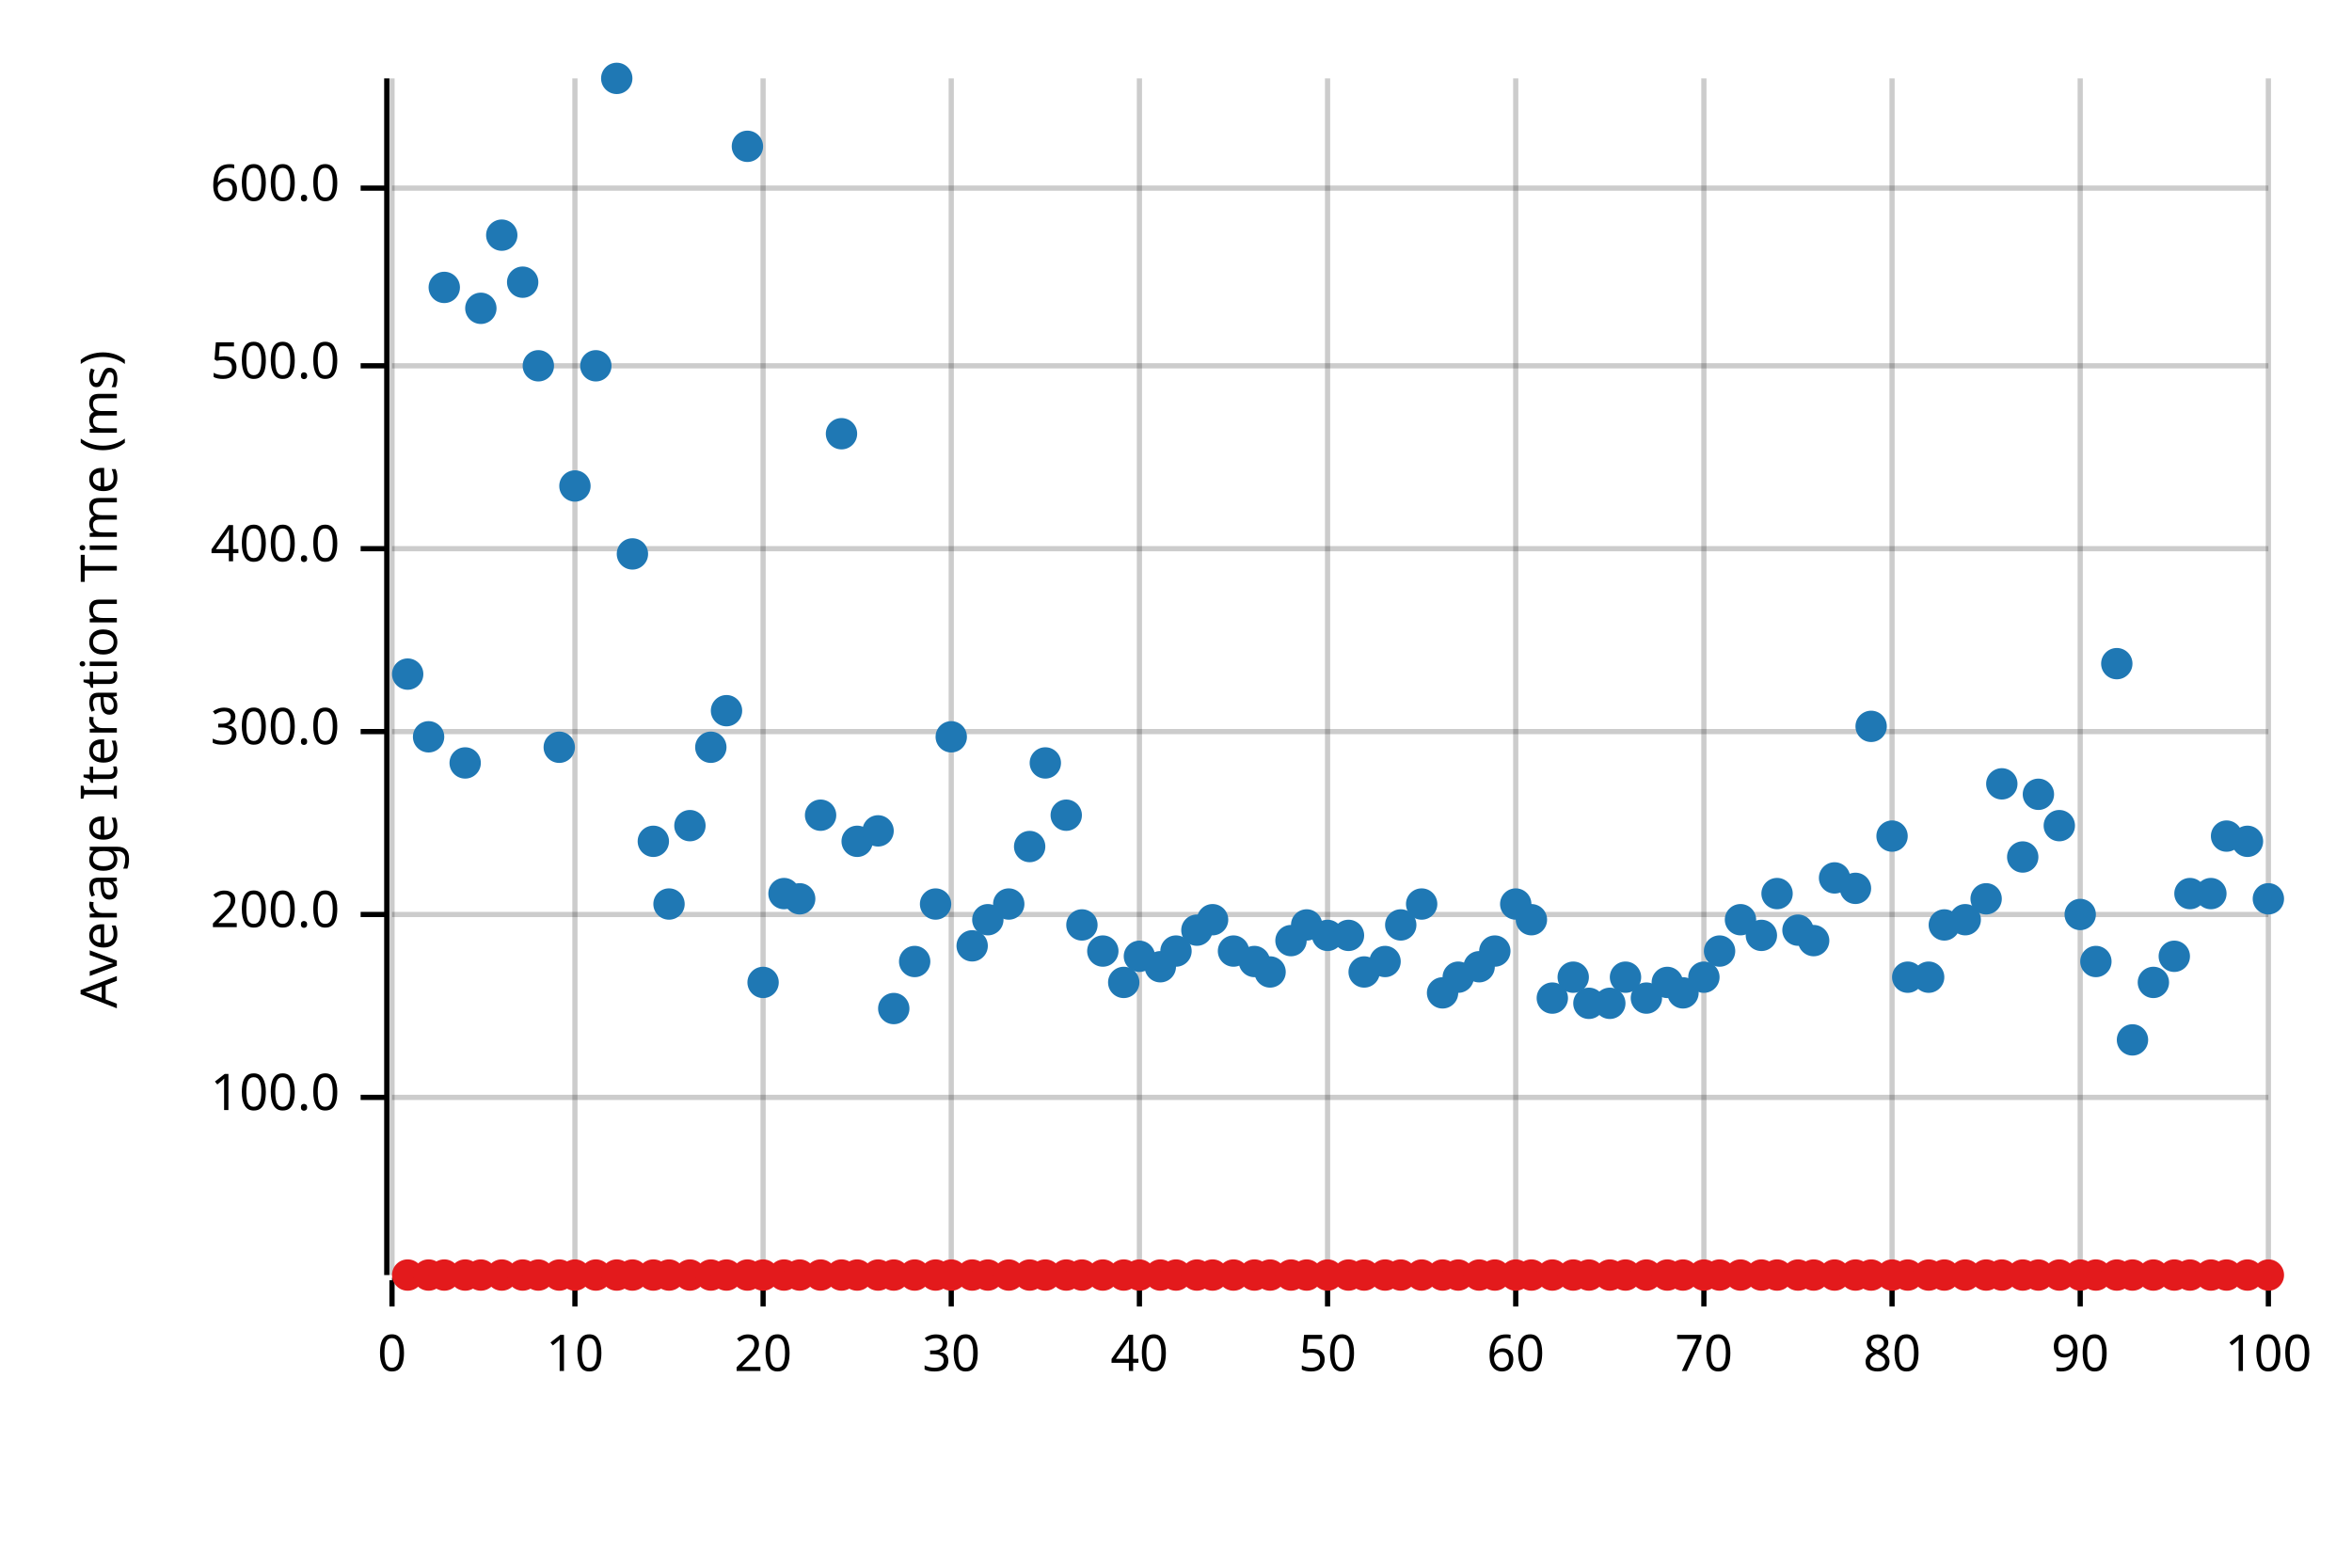
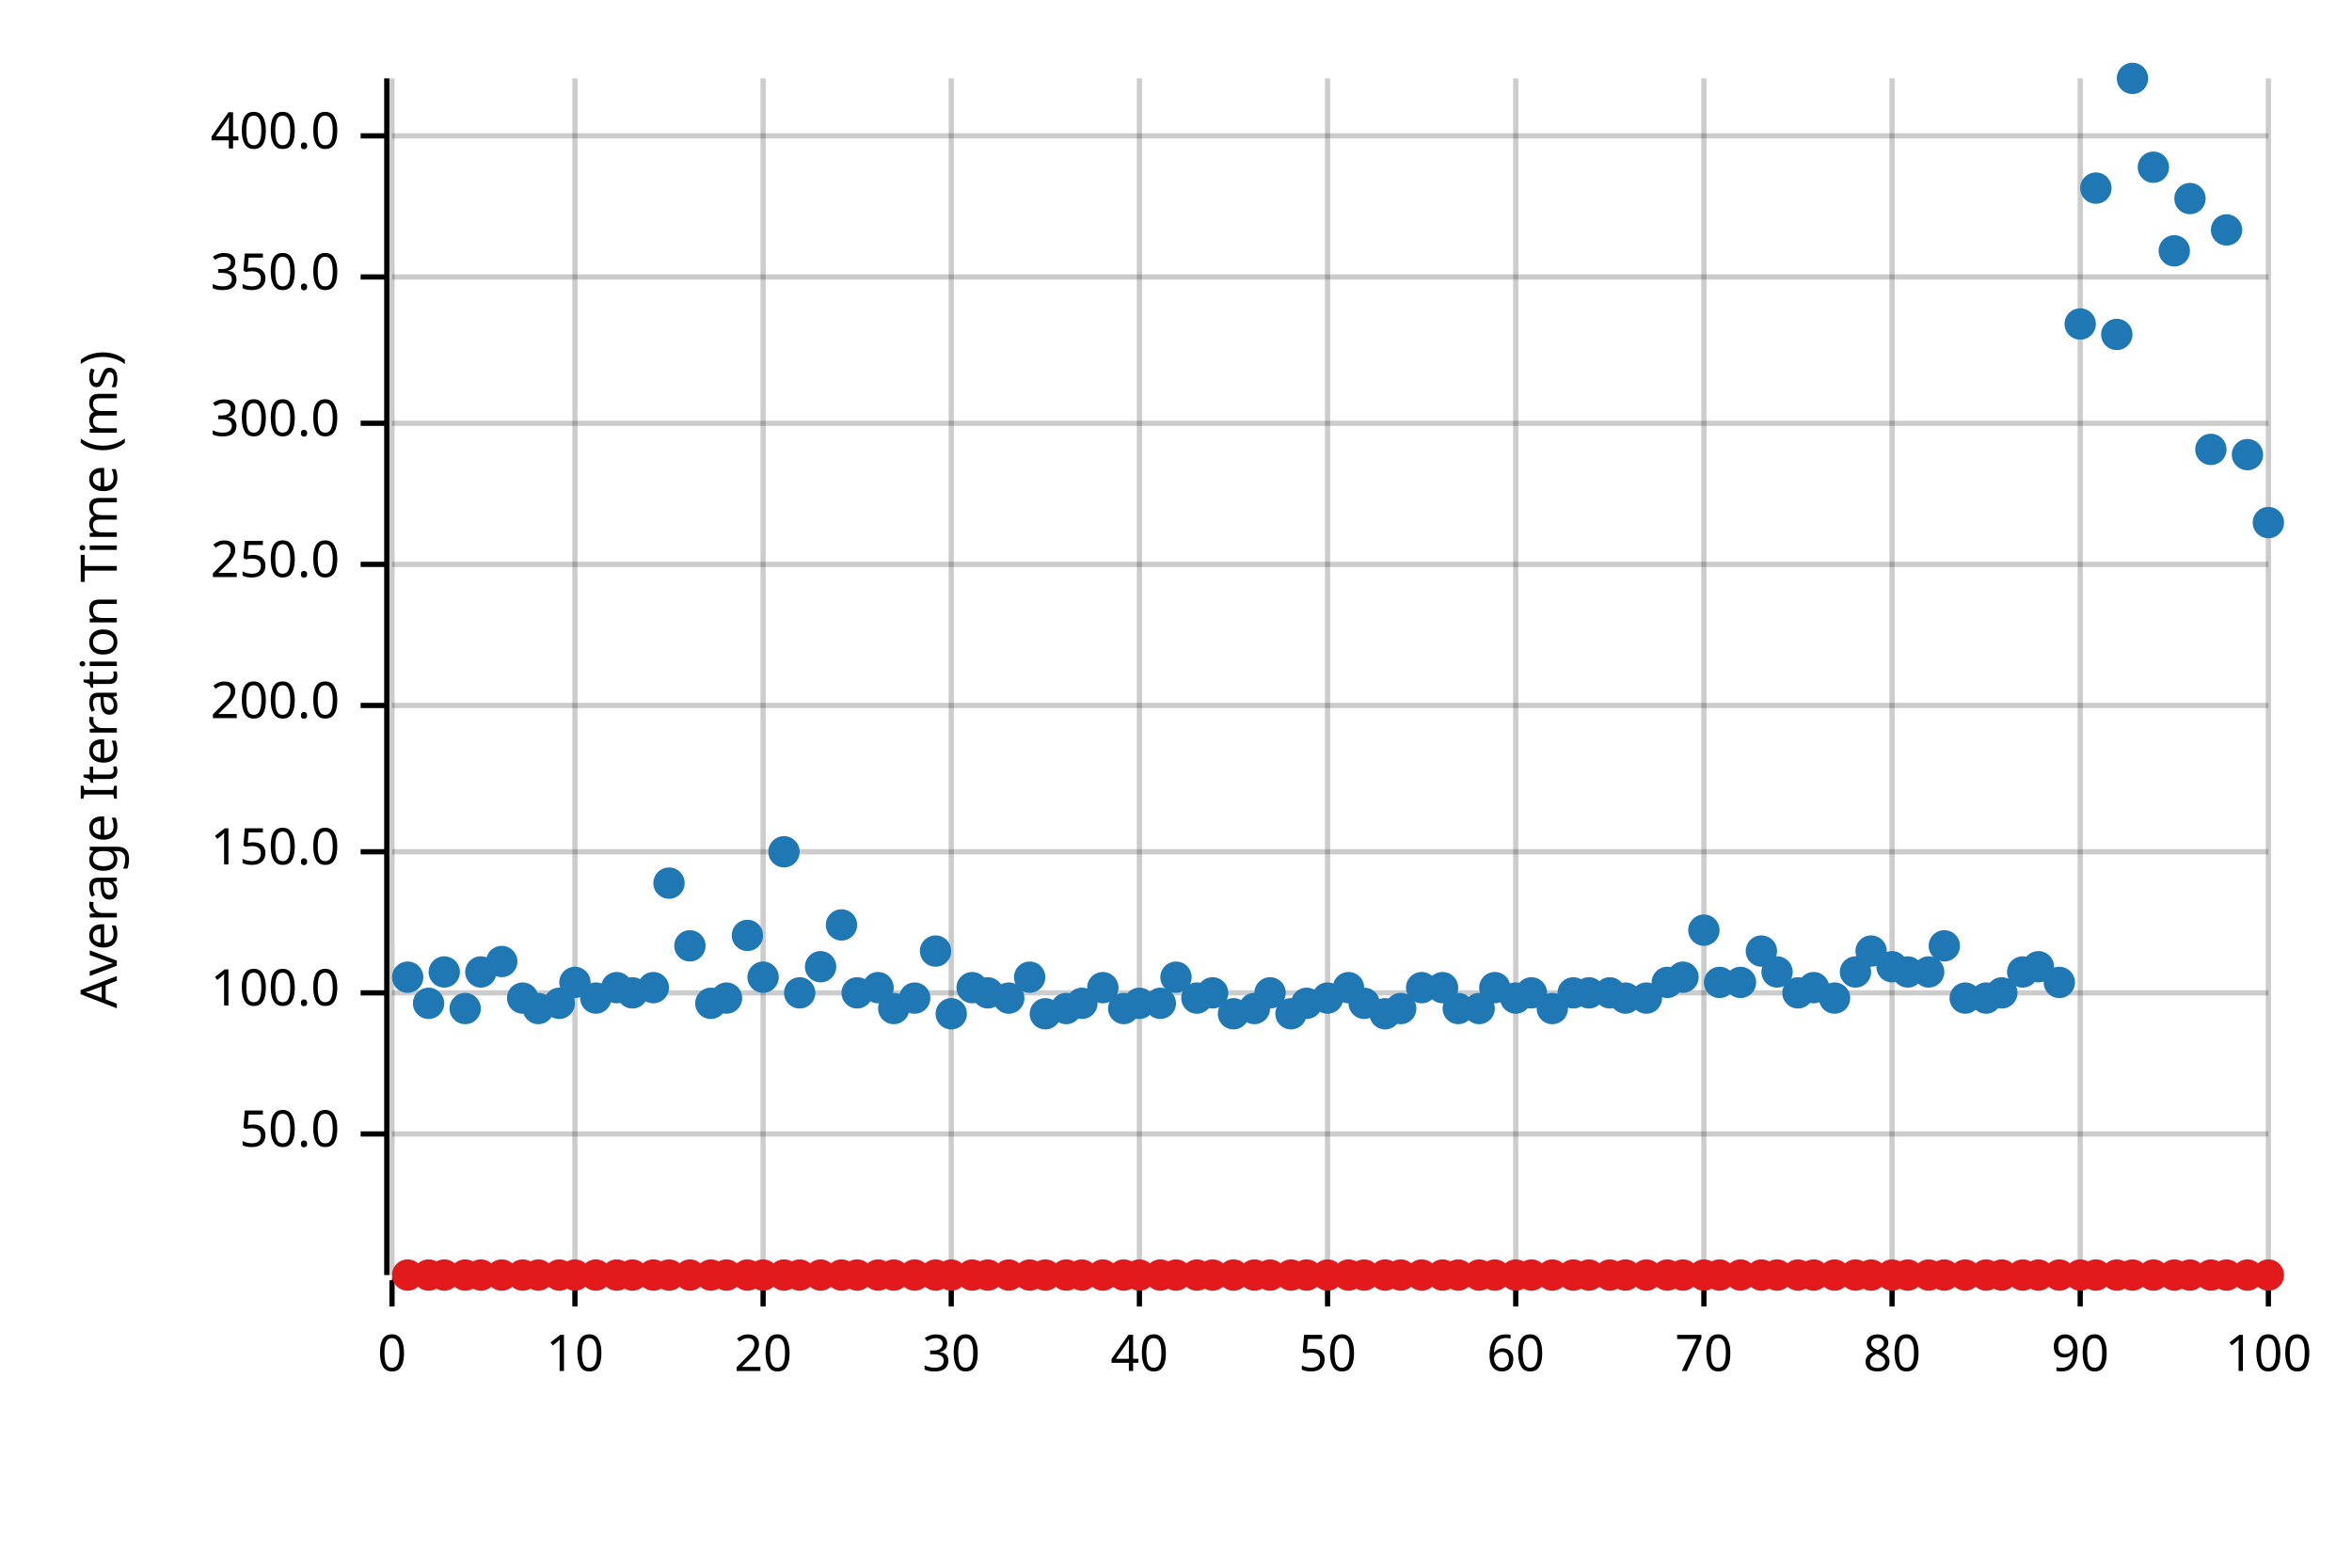
<svg xmlns="http://www.w3.org/2000/svg" width="450" height="300" viewBox="0 0 450 300">
  <text x="15" y="130" dy="0.76em" text-anchor="middle" font-family="sans-serif" font-size="9.677" opacity="1" fill="#000000" transform="rotate(270, 15, 130)">
Average Iteration Time (ms)
</text>
  <line opacity="0.2" stroke="#000000" stroke-width="1" x1="75" y1="244" x2="75" y2="15" />
  <line opacity="0.2" stroke="#000000" stroke-width="1" x1="110" y1="244" x2="110" y2="15" />
  <line opacity="0.2" stroke="#000000" stroke-width="1" x1="146" y1="244" x2="146" y2="15" />
  <line opacity="0.2" stroke="#000000" stroke-width="1" x1="182" y1="244" x2="182" y2="15" />
  <line opacity="0.2" stroke="#000000" stroke-width="1" x1="218" y1="244" x2="218" y2="15" />
  <line opacity="0.2" stroke="#000000" stroke-width="1" x1="254" y1="244" x2="254" y2="15" />
  <line opacity="0.2" stroke="#000000" stroke-width="1" x1="290" y1="244" x2="290" y2="15" />
  <line opacity="0.2" stroke="#000000" stroke-width="1" x1="326" y1="244" x2="326" y2="15" />
  <line opacity="0.2" stroke="#000000" stroke-width="1" x1="362" y1="244" x2="362" y2="15" />
  <line opacity="0.2" stroke="#000000" stroke-width="1" x1="398" y1="244" x2="398" y2="15" />
  <line opacity="0.2" stroke="#000000" stroke-width="1" x1="434" y1="244" x2="434" y2="15" />
-   <line opacity="0.2" stroke="#000000" stroke-width="1" x1="75" y1="210" x2="434" y2="210" />
-   <line opacity="0.2" stroke="#000000" stroke-width="1" x1="75" y1="175" x2="434" y2="175" />
-   <line opacity="0.2" stroke="#000000" stroke-width="1" x1="75" y1="140" x2="434" y2="140" />
-   <line opacity="0.2" stroke="#000000" stroke-width="1" x1="75" y1="105" x2="434" y2="105" />
-   <line opacity="0.2" stroke="#000000" stroke-width="1" x1="75" y1="70" x2="434" y2="70" />
-   <line opacity="0.2" stroke="#000000" stroke-width="1" x1="75" y1="36" x2="434" y2="36" />
+   <line opacity="0.2" stroke="#000000" stroke-width="1" x1="75" y1="217" x2="434" y2="217" />
+   <line opacity="0.2" stroke="#000000" stroke-width="1" x1="75" y1="190" x2="434" y2="190" />
+   <line opacity="0.2" stroke="#000000" stroke-width="1" x1="75" y1="163" x2="434" y2="163" />
+   <line opacity="0.2" stroke="#000000" stroke-width="1" x1="75" y1="135" x2="434" y2="135" />
+   <line opacity="0.2" stroke="#000000" stroke-width="1" x1="75" y1="108" x2="434" y2="108" />
+   <line opacity="0.2" stroke="#000000" stroke-width="1" x1="75" y1="81" x2="434" y2="81" />
+   <line opacity="0.2" stroke="#000000" stroke-width="1" x1="75" y1="53" x2="434" y2="53" />
+   <line opacity="0.2" stroke="#000000" stroke-width="1" x1="75" y1="26" x2="434" y2="26" />
  <polyline fill="none" opacity="1" stroke="#000000" stroke-width="1" points="74,15 74,244 " />
-   <text x="65" y="210" dy="0.5ex" text-anchor="end" font-family="sans-serif" font-size="9.677" opacity="1" fill="#000000">
+   <text x="65" y="217" dy="0.5ex" text-anchor="end" font-family="sans-serif" font-size="9.677" opacity="1" fill="#000000">
+ 50.0
+ </text>
+   <polyline fill="none" opacity="1" stroke="#000000" stroke-width="1" points="69,217 74,217 " />
+   <text x="65" y="190" dy="0.5ex" text-anchor="end" font-family="sans-serif" font-size="9.677" opacity="1" fill="#000000">
100.0
</text>
-   <polyline fill="none" opacity="1" stroke="#000000" stroke-width="1" points="69,210 74,210 " />
-   <text x="65" y="175" dy="0.5ex" text-anchor="end" font-family="sans-serif" font-size="9.677" opacity="1" fill="#000000">
+   <polyline fill="none" opacity="1" stroke="#000000" stroke-width="1" points="69,190 74,190 " />
+   <text x="65" y="163" dy="0.5ex" text-anchor="end" font-family="sans-serif" font-size="9.677" opacity="1" fill="#000000">
+ 150.0
+ </text>
+   <polyline fill="none" opacity="1" stroke="#000000" stroke-width="1" points="69,163 74,163 " />
+   <text x="65" y="135" dy="0.5ex" text-anchor="end" font-family="sans-serif" font-size="9.677" opacity="1" fill="#000000">
200.0
</text>
-   <polyline fill="none" opacity="1" stroke="#000000" stroke-width="1" points="69,175 74,175 " />
-   <text x="65" y="140" dy="0.5ex" text-anchor="end" font-family="sans-serif" font-size="9.677" opacity="1" fill="#000000">
+   <polyline fill="none" opacity="1" stroke="#000000" stroke-width="1" points="69,135 74,135 " />
+   <text x="65" y="108" dy="0.5ex" text-anchor="end" font-family="sans-serif" font-size="9.677" opacity="1" fill="#000000">
+ 250.0
+ </text>
+   <polyline fill="none" opacity="1" stroke="#000000" stroke-width="1" points="69,108 74,108 " />
+   <text x="65" y="81" dy="0.5ex" text-anchor="end" font-family="sans-serif" font-size="9.677" opacity="1" fill="#000000">
300.0
</text>
-   <polyline fill="none" opacity="1" stroke="#000000" stroke-width="1" points="69,140 74,140 " />
-   <text x="65" y="105" dy="0.5ex" text-anchor="end" font-family="sans-serif" font-size="9.677" opacity="1" fill="#000000">
+   <polyline fill="none" opacity="1" stroke="#000000" stroke-width="1" points="69,81 74,81 " />
+   <text x="65" y="53" dy="0.5ex" text-anchor="end" font-family="sans-serif" font-size="9.677" opacity="1" fill="#000000">
+ 350.0
+ </text>
+   <polyline fill="none" opacity="1" stroke="#000000" stroke-width="1" points="69,53 74,53 " />
+   <text x="65" y="26" dy="0.5ex" text-anchor="end" font-family="sans-serif" font-size="9.677" opacity="1" fill="#000000">
400.0
</text>
-   <polyline fill="none" opacity="1" stroke="#000000" stroke-width="1" points="69,105 74,105 " />
-   <text x="65" y="70" dy="0.5ex" text-anchor="end" font-family="sans-serif" font-size="9.677" opacity="1" fill="#000000">
- 500.0
- </text>
-   <polyline fill="none" opacity="1" stroke="#000000" stroke-width="1" points="69,70 74,70 " />
-   <text x="65" y="36" dy="0.5ex" text-anchor="end" font-family="sans-serif" font-size="9.677" opacity="1" fill="#000000">
- 600.0
- </text>
-   <polyline fill="none" opacity="1" stroke="#000000" stroke-width="1" points="69,36 74,36 " />
+   <polyline fill="none" opacity="1" stroke="#000000" stroke-width="1" points="69,26 74,26 " />
  <polyline fill="none" opacity="1" stroke="#000000" stroke-width="1" points="75,245 434,245 " />
  <text x="75" y="255" dy="0.76em" text-anchor="middle" font-family="sans-serif" font-size="9.677" opacity="1" fill="#000000">
0
</text>
  <polyline fill="none" opacity="1" stroke="#000000" stroke-width="1" points="75,245 75,250 " />
  <text x="110" y="255" dy="0.76em" text-anchor="middle" font-family="sans-serif" font-size="9.677" opacity="1" fill="#000000">
10
</text>
  <polyline fill="none" opacity="1" stroke="#000000" stroke-width="1" points="110,245 110,250 " />
  <text x="146" y="255" dy="0.76em" text-anchor="middle" font-family="sans-serif" font-size="9.677" opacity="1" fill="#000000">
20
</text>
  <polyline fill="none" opacity="1" stroke="#000000" stroke-width="1" points="146,245 146,250 " />
  <text x="182" y="255" dy="0.76em" text-anchor="middle" font-family="sans-serif" font-size="9.677" opacity="1" fill="#000000">
30
</text>
  <polyline fill="none" opacity="1" stroke="#000000" stroke-width="1" points="182,245 182,250 " />
  <text x="218" y="255" dy="0.76em" text-anchor="middle" font-family="sans-serif" font-size="9.677" opacity="1" fill="#000000">
40
</text>
  <polyline fill="none" opacity="1" stroke="#000000" stroke-width="1" points="218,245 218,250 " />
  <text x="254" y="255" dy="0.76em" text-anchor="middle" font-family="sans-serif" font-size="9.677" opacity="1" fill="#000000">
50
</text>
  <polyline fill="none" opacity="1" stroke="#000000" stroke-width="1" points="254,245 254,250 " />
  <text x="290" y="255" dy="0.76em" text-anchor="middle" font-family="sans-serif" font-size="9.677" opacity="1" fill="#000000">
60
</text>
  <polyline fill="none" opacity="1" stroke="#000000" stroke-width="1" points="290,245 290,250 " />
  <text x="326" y="255" dy="0.76em" text-anchor="middle" font-family="sans-serif" font-size="9.677" opacity="1" fill="#000000">
70
</text>
  <polyline fill="none" opacity="1" stroke="#000000" stroke-width="1" points="326,245 326,250 " />
  <text x="362" y="255" dy="0.76em" text-anchor="middle" font-family="sans-serif" font-size="9.677" opacity="1" fill="#000000">
80
</text>
  <polyline fill="none" opacity="1" stroke="#000000" stroke-width="1" points="362,245 362,250 " />
  <text x="398" y="255" dy="0.76em" text-anchor="middle" font-family="sans-serif" font-size="9.677" opacity="1" fill="#000000">
90
</text>
  <polyline fill="none" opacity="1" stroke="#000000" stroke-width="1" points="398,245 398,250 " />
  <text x="434" y="255" dy="0.76em" text-anchor="middle" font-family="sans-serif" font-size="9.677" opacity="1" fill="#000000">
100
</text>
  <polyline fill="none" opacity="1" stroke="#000000" stroke-width="1" points="434,245 434,250 " />
-   <circle cx="78" cy="129" r="3" opacity="1" fill="#1F78B4" stroke="none" stroke-width="1" />
-   <circle cx="82" cy="141" r="3" opacity="1" fill="#1F78B4" stroke="none" stroke-width="1" />
-   <circle cx="85" cy="55" r="3" opacity="1" fill="#1F78B4" stroke="none" stroke-width="1" />
-   <circle cx="89" cy="146" r="3" opacity="1" fill="#1F78B4" stroke="none" stroke-width="1" />
-   <circle cx="92" cy="59" r="3" opacity="1" fill="#1F78B4" stroke="none" stroke-width="1" />
-   <circle cx="96" cy="45" r="3" opacity="1" fill="#1F78B4" stroke="none" stroke-width="1" />
-   <circle cx="100" cy="54" r="3" opacity="1" fill="#1F78B4" stroke="none" stroke-width="1" />
-   <circle cx="103" cy="70" r="3" opacity="1" fill="#1F78B4" stroke="none" stroke-width="1" />
-   <circle cx="107" cy="143" r="3" opacity="1" fill="#1F78B4" stroke="none" stroke-width="1" />
-   <circle cx="110" cy="93" r="3" opacity="1" fill="#1F78B4" stroke="none" stroke-width="1" />
-   <circle cx="114" cy="70" r="3" opacity="1" fill="#1F78B4" stroke="none" stroke-width="1" />
-   <circle cx="118" cy="15" r="3" opacity="1" fill="#1F78B4" stroke="none" stroke-width="1" />
-   <circle cx="121" cy="106" r="3" opacity="1" fill="#1F78B4" stroke="none" stroke-width="1" />
-   <circle cx="125" cy="161" r="3" opacity="1" fill="#1F78B4" stroke="none" stroke-width="1" />
-   <circle cx="128" cy="173" r="3" opacity="1" fill="#1F78B4" stroke="none" stroke-width="1" />
-   <circle cx="132" cy="158" r="3" opacity="1" fill="#1F78B4" stroke="none" stroke-width="1" />
-   <circle cx="136" cy="143" r="3" opacity="1" fill="#1F78B4" stroke="none" stroke-width="1" />
-   <circle cx="139" cy="136" r="3" opacity="1" fill="#1F78B4" stroke="none" stroke-width="1" />
-   <circle cx="143" cy="28" r="3" opacity="1" fill="#1F78B4" stroke="none" stroke-width="1" />
-   <circle cx="146" cy="188" r="3" opacity="1" fill="#1F78B4" stroke="none" stroke-width="1" />
-   <circle cx="150" cy="171" r="3" opacity="1" fill="#1F78B4" stroke="none" stroke-width="1" />
-   <circle cx="153" cy="172" r="3" opacity="1" fill="#1F78B4" stroke="none" stroke-width="1" />
-   <circle cx="157" cy="156" r="3" opacity="1" fill="#1F78B4" stroke="none" stroke-width="1" />
-   <circle cx="161" cy="83" r="3" opacity="1" fill="#1F78B4" stroke="none" stroke-width="1" />
-   <circle cx="164" cy="161" r="3" opacity="1" fill="#1F78B4" stroke="none" stroke-width="1" />
-   <circle cx="168" cy="159" r="3" opacity="1" fill="#1F78B4" stroke="none" stroke-width="1" />
+   <circle cx="78" cy="187" r="3" opacity="1" fill="#1F78B4" stroke="none" stroke-width="1" />
+   <circle cx="82" cy="192" r="3" opacity="1" fill="#1F78B4" stroke="none" stroke-width="1" />
+   <circle cx="85" cy="186" r="3" opacity="1" fill="#1F78B4" stroke="none" stroke-width="1" />
+   <circle cx="89" cy="193" r="3" opacity="1" fill="#1F78B4" stroke="none" stroke-width="1" />
+   <circle cx="92" cy="186" r="3" opacity="1" fill="#1F78B4" stroke="none" stroke-width="1" />
+   <circle cx="96" cy="184" r="3" opacity="1" fill="#1F78B4" stroke="none" stroke-width="1" />
+   <circle cx="100" cy="191" r="3" opacity="1" fill="#1F78B4" stroke="none" stroke-width="1" />
+   <circle cx="103" cy="193" r="3" opacity="1" fill="#1F78B4" stroke="none" stroke-width="1" />
+   <circle cx="107" cy="192" r="3" opacity="1" fill="#1F78B4" stroke="none" stroke-width="1" />
+   <circle cx="110" cy="188" r="3" opacity="1" fill="#1F78B4" stroke="none" stroke-width="1" />
+   <circle cx="114" cy="191" r="3" opacity="1" fill="#1F78B4" stroke="none" stroke-width="1" />
+   <circle cx="118" cy="189" r="3" opacity="1" fill="#1F78B4" stroke="none" stroke-width="1" />
+   <circle cx="121" cy="190" r="3" opacity="1" fill="#1F78B4" stroke="none" stroke-width="1" />
+   <circle cx="125" cy="189" r="3" opacity="1" fill="#1F78B4" stroke="none" stroke-width="1" />
+   <circle cx="128" cy="169" r="3" opacity="1" fill="#1F78B4" stroke="none" stroke-width="1" />
+   <circle cx="132" cy="181" r="3" opacity="1" fill="#1F78B4" stroke="none" stroke-width="1" />
+   <circle cx="136" cy="192" r="3" opacity="1" fill="#1F78B4" stroke="none" stroke-width="1" />
+   <circle cx="139" cy="191" r="3" opacity="1" fill="#1F78B4" stroke="none" stroke-width="1" />
+   <circle cx="143" cy="179" r="3" opacity="1" fill="#1F78B4" stroke="none" stroke-width="1" />
+   <circle cx="146" cy="187" r="3" opacity="1" fill="#1F78B4" stroke="none" stroke-width="1" />
+   <circle cx="150" cy="163" r="3" opacity="1" fill="#1F78B4" stroke="none" stroke-width="1" />
+   <circle cx="153" cy="190" r="3" opacity="1" fill="#1F78B4" stroke="none" stroke-width="1" />
+   <circle cx="157" cy="185" r="3" opacity="1" fill="#1F78B4" stroke="none" stroke-width="1" />
+   <circle cx="161" cy="177" r="3" opacity="1" fill="#1F78B4" stroke="none" stroke-width="1" />
+   <circle cx="164" cy="190" r="3" opacity="1" fill="#1F78B4" stroke="none" stroke-width="1" />
+   <circle cx="168" cy="189" r="3" opacity="1" fill="#1F78B4" stroke="none" stroke-width="1" />
  <circle cx="171" cy="193" r="3" opacity="1" fill="#1F78B4" stroke="none" stroke-width="1" />
-   <circle cx="175" cy="184" r="3" opacity="1" fill="#1F78B4" stroke="none" stroke-width="1" />
-   <circle cx="179" cy="173" r="3" opacity="1" fill="#1F78B4" stroke="none" stroke-width="1" />
-   <circle cx="182" cy="141" r="3" opacity="1" fill="#1F78B4" stroke="none" stroke-width="1" />
-   <circle cx="186" cy="181" r="3" opacity="1" fill="#1F78B4" stroke="none" stroke-width="1" />
-   <circle cx="189" cy="176" r="3" opacity="1" fill="#1F78B4" stroke="none" stroke-width="1" />
-   <circle cx="193" cy="173" r="3" opacity="1" fill="#1F78B4" stroke="none" stroke-width="1" />
-   <circle cx="197" cy="162" r="3" opacity="1" fill="#1F78B4" stroke="none" stroke-width="1" />
-   <circle cx="200" cy="146" r="3" opacity="1" fill="#1F78B4" stroke="none" stroke-width="1" />
-   <circle cx="204" cy="156" r="3" opacity="1" fill="#1F78B4" stroke="none" stroke-width="1" />
-   <circle cx="207" cy="177" r="3" opacity="1" fill="#1F78B4" stroke="none" stroke-width="1" />
-   <circle cx="211" cy="182" r="3" opacity="1" fill="#1F78B4" stroke="none" stroke-width="1" />
-   <circle cx="215" cy="188" r="3" opacity="1" fill="#1F78B4" stroke="none" stroke-width="1" />
-   <circle cx="218" cy="183" r="3" opacity="1" fill="#1F78B4" stroke="none" stroke-width="1" />
-   <circle cx="222" cy="185" r="3" opacity="1" fill="#1F78B4" stroke="none" stroke-width="1" />
-   <circle cx="225" cy="182" r="3" opacity="1" fill="#1F78B4" stroke="none" stroke-width="1" />
-   <circle cx="229" cy="178" r="3" opacity="1" fill="#1F78B4" stroke="none" stroke-width="1" />
-   <circle cx="232" cy="176" r="3" opacity="1" fill="#1F78B4" stroke="none" stroke-width="1" />
-   <circle cx="236" cy="182" r="3" opacity="1" fill="#1F78B4" stroke="none" stroke-width="1" />
-   <circle cx="240" cy="184" r="3" opacity="1" fill="#1F78B4" stroke="none" stroke-width="1" />
-   <circle cx="243" cy="186" r="3" opacity="1" fill="#1F78B4" stroke="none" stroke-width="1" />
-   <circle cx="247" cy="180" r="3" opacity="1" fill="#1F78B4" stroke="none" stroke-width="1" />
-   <circle cx="250" cy="177" r="3" opacity="1" fill="#1F78B4" stroke="none" stroke-width="1" />
-   <circle cx="254" cy="179" r="3" opacity="1" fill="#1F78B4" stroke="none" stroke-width="1" />
-   <circle cx="258" cy="179" r="3" opacity="1" fill="#1F78B4" stroke="none" stroke-width="1" />
-   <circle cx="261" cy="186" r="3" opacity="1" fill="#1F78B4" stroke="none" stroke-width="1" />
-   <circle cx="265" cy="184" r="3" opacity="1" fill="#1F78B4" stroke="none" stroke-width="1" />
-   <circle cx="268" cy="177" r="3" opacity="1" fill="#1F78B4" stroke="none" stroke-width="1" />
-   <circle cx="272" cy="173" r="3" opacity="1" fill="#1F78B4" stroke="none" stroke-width="1" />
-   <circle cx="276" cy="190" r="3" opacity="1" fill="#1F78B4" stroke="none" stroke-width="1" />
-   <circle cx="279" cy="187" r="3" opacity="1" fill="#1F78B4" stroke="none" stroke-width="1" />
-   <circle cx="283" cy="185" r="3" opacity="1" fill="#1F78B4" stroke="none" stroke-width="1" />
-   <circle cx="286" cy="182" r="3" opacity="1" fill="#1F78B4" stroke="none" stroke-width="1" />
-   <circle cx="290" cy="173" r="3" opacity="1" fill="#1F78B4" stroke="none" stroke-width="1" />
-   <circle cx="293" cy="176" r="3" opacity="1" fill="#1F78B4" stroke="none" stroke-width="1" />
-   <circle cx="297" cy="191" r="3" opacity="1" fill="#1F78B4" stroke="none" stroke-width="1" />
-   <circle cx="301" cy="187" r="3" opacity="1" fill="#1F78B4" stroke="none" stroke-width="1" />
-   <circle cx="304" cy="192" r="3" opacity="1" fill="#1F78B4" stroke="none" stroke-width="1" />
-   <circle cx="308" cy="192" r="3" opacity="1" fill="#1F78B4" stroke="none" stroke-width="1" />
-   <circle cx="311" cy="187" r="3" opacity="1" fill="#1F78B4" stroke="none" stroke-width="1" />
+   <circle cx="175" cy="191" r="3" opacity="1" fill="#1F78B4" stroke="none" stroke-width="1" />
+   <circle cx="179" cy="182" r="3" opacity="1" fill="#1F78B4" stroke="none" stroke-width="1" />
+   <circle cx="182" cy="194" r="3" opacity="1" fill="#1F78B4" stroke="none" stroke-width="1" />
+   <circle cx="186" cy="189" r="3" opacity="1" fill="#1F78B4" stroke="none" stroke-width="1" />
+   <circle cx="189" cy="190" r="3" opacity="1" fill="#1F78B4" stroke="none" stroke-width="1" />
+   <circle cx="193" cy="191" r="3" opacity="1" fill="#1F78B4" stroke="none" stroke-width="1" />
+   <circle cx="197" cy="187" r="3" opacity="1" fill="#1F78B4" stroke="none" stroke-width="1" />
+   <circle cx="200" cy="194" r="3" opacity="1" fill="#1F78B4" stroke="none" stroke-width="1" />
+   <circle cx="204" cy="193" r="3" opacity="1" fill="#1F78B4" stroke="none" stroke-width="1" />
+   <circle cx="207" cy="192" r="3" opacity="1" fill="#1F78B4" stroke="none" stroke-width="1" />
+   <circle cx="211" cy="189" r="3" opacity="1" fill="#1F78B4" stroke="none" stroke-width="1" />
+   <circle cx="215" cy="193" r="3" opacity="1" fill="#1F78B4" stroke="none" stroke-width="1" />
+   <circle cx="218" cy="192" r="3" opacity="1" fill="#1F78B4" stroke="none" stroke-width="1" />
+   <circle cx="222" cy="192" r="3" opacity="1" fill="#1F78B4" stroke="none" stroke-width="1" />
+   <circle cx="225" cy="187" r="3" opacity="1" fill="#1F78B4" stroke="none" stroke-width="1" />
+   <circle cx="229" cy="191" r="3" opacity="1" fill="#1F78B4" stroke="none" stroke-width="1" />
+   <circle cx="232" cy="190" r="3" opacity="1" fill="#1F78B4" stroke="none" stroke-width="1" />
+   <circle cx="236" cy="194" r="3" opacity="1" fill="#1F78B4" stroke="none" stroke-width="1" />
+   <circle cx="240" cy="193" r="3" opacity="1" fill="#1F78B4" stroke="none" stroke-width="1" />
+   <circle cx="243" cy="190" r="3" opacity="1" fill="#1F78B4" stroke="none" stroke-width="1" />
+   <circle cx="247" cy="194" r="3" opacity="1" fill="#1F78B4" stroke="none" stroke-width="1" />
+   <circle cx="250" cy="192" r="3" opacity="1" fill="#1F78B4" stroke="none" stroke-width="1" />
+   <circle cx="254" cy="191" r="3" opacity="1" fill="#1F78B4" stroke="none" stroke-width="1" />
+   <circle cx="258" cy="189" r="3" opacity="1" fill="#1F78B4" stroke="none" stroke-width="1" />
+   <circle cx="261" cy="192" r="3" opacity="1" fill="#1F78B4" stroke="none" stroke-width="1" />
+   <circle cx="265" cy="194" r="3" opacity="1" fill="#1F78B4" stroke="none" stroke-width="1" />
+   <circle cx="268" cy="193" r="3" opacity="1" fill="#1F78B4" stroke="none" stroke-width="1" />
+   <circle cx="272" cy="189" r="3" opacity="1" fill="#1F78B4" stroke="none" stroke-width="1" />
+   <circle cx="276" cy="189" r="3" opacity="1" fill="#1F78B4" stroke="none" stroke-width="1" />
+   <circle cx="279" cy="193" r="3" opacity="1" fill="#1F78B4" stroke="none" stroke-width="1" />
+   <circle cx="283" cy="193" r="3" opacity="1" fill="#1F78B4" stroke="none" stroke-width="1" />
+   <circle cx="286" cy="189" r="3" opacity="1" fill="#1F78B4" stroke="none" stroke-width="1" />
+   <circle cx="290" cy="191" r="3" opacity="1" fill="#1F78B4" stroke="none" stroke-width="1" />
+   <circle cx="293" cy="190" r="3" opacity="1" fill="#1F78B4" stroke="none" stroke-width="1" />
+   <circle cx="297" cy="193" r="3" opacity="1" fill="#1F78B4" stroke="none" stroke-width="1" />
+   <circle cx="301" cy="190" r="3" opacity="1" fill="#1F78B4" stroke="none" stroke-width="1" />
+   <circle cx="304" cy="190" r="3" opacity="1" fill="#1F78B4" stroke="none" stroke-width="1" />
+   <circle cx="308" cy="190" r="3" opacity="1" fill="#1F78B4" stroke="none" stroke-width="1" />
+   <circle cx="311" cy="191" r="3" opacity="1" fill="#1F78B4" stroke="none" stroke-width="1" />
  <circle cx="315" cy="191" r="3" opacity="1" fill="#1F78B4" stroke="none" stroke-width="1" />
  <circle cx="319" cy="188" r="3" opacity="1" fill="#1F78B4" stroke="none" stroke-width="1" />
-   <circle cx="322" cy="190" r="3" opacity="1" fill="#1F78B4" stroke="none" stroke-width="1" />
-   <circle cx="326" cy="187" r="3" opacity="1" fill="#1F78B4" stroke="none" stroke-width="1" />
-   <circle cx="329" cy="182" r="3" opacity="1" fill="#1F78B4" stroke="none" stroke-width="1" />
-   <circle cx="333" cy="176" r="3" opacity="1" fill="#1F78B4" stroke="none" stroke-width="1" />
-   <circle cx="337" cy="179" r="3" opacity="1" fill="#1F78B4" stroke="none" stroke-width="1" />
-   <circle cx="340" cy="171" r="3" opacity="1" fill="#1F78B4" stroke="none" stroke-width="1" />
-   <circle cx="344" cy="178" r="3" opacity="1" fill="#1F78B4" stroke="none" stroke-width="1" />
-   <circle cx="347" cy="180" r="3" opacity="1" fill="#1F78B4" stroke="none" stroke-width="1" />
-   <circle cx="351" cy="168" r="3" opacity="1" fill="#1F78B4" stroke="none" stroke-width="1" />
-   <circle cx="355" cy="170" r="3" opacity="1" fill="#1F78B4" stroke="none" stroke-width="1" />
-   <circle cx="358" cy="139" r="3" opacity="1" fill="#1F78B4" stroke="none" stroke-width="1" />
-   <circle cx="362" cy="160" r="3" opacity="1" fill="#1F78B4" stroke="none" stroke-width="1" />
-   <circle cx="365" cy="187" r="3" opacity="1" fill="#1F78B4" stroke="none" stroke-width="1" />
-   <circle cx="369" cy="187" r="3" opacity="1" fill="#1F78B4" stroke="none" stroke-width="1" />
-   <circle cx="372" cy="177" r="3" opacity="1" fill="#1F78B4" stroke="none" stroke-width="1" />
-   <circle cx="376" cy="176" r="3" opacity="1" fill="#1F78B4" stroke="none" stroke-width="1" />
-   <circle cx="380" cy="172" r="3" opacity="1" fill="#1F78B4" stroke="none" stroke-width="1" />
-   <circle cx="383" cy="150" r="3" opacity="1" fill="#1F78B4" stroke="none" stroke-width="1" />
-   <circle cx="387" cy="164" r="3" opacity="1" fill="#1F78B4" stroke="none" stroke-width="1" />
-   <circle cx="390" cy="152" r="3" opacity="1" fill="#1F78B4" stroke="none" stroke-width="1" />
-   <circle cx="394" cy="158" r="3" opacity="1" fill="#1F78B4" stroke="none" stroke-width="1" />
-   <circle cx="398" cy="175" r="3" opacity="1" fill="#1F78B4" stroke="none" stroke-width="1" />
-   <circle cx="401" cy="184" r="3" opacity="1" fill="#1F78B4" stroke="none" stroke-width="1" />
-   <circle cx="405" cy="127" r="3" opacity="1" fill="#1F78B4" stroke="none" stroke-width="1" />
-   <circle cx="408" cy="199" r="3" opacity="1" fill="#1F78B4" stroke="none" stroke-width="1" />
-   <circle cx="412" cy="188" r="3" opacity="1" fill="#1F78B4" stroke="none" stroke-width="1" />
-   <circle cx="416" cy="183" r="3" opacity="1" fill="#1F78B4" stroke="none" stroke-width="1" />
-   <circle cx="419" cy="171" r="3" opacity="1" fill="#1F78B4" stroke="none" stroke-width="1" />
-   <circle cx="423" cy="171" r="3" opacity="1" fill="#1F78B4" stroke="none" stroke-width="1" />
-   <circle cx="426" cy="160" r="3" opacity="1" fill="#1F78B4" stroke="none" stroke-width="1" />
-   <circle cx="430" cy="161" r="3" opacity="1" fill="#1F78B4" stroke="none" stroke-width="1" />
-   <circle cx="434" cy="172" r="3" opacity="1" fill="#1F78B4" stroke="none" stroke-width="1" />
+   <circle cx="322" cy="187" r="3" opacity="1" fill="#1F78B4" stroke="none" stroke-width="1" />
+   <circle cx="326" cy="178" r="3" opacity="1" fill="#1F78B4" stroke="none" stroke-width="1" />
+   <circle cx="329" cy="188" r="3" opacity="1" fill="#1F78B4" stroke="none" stroke-width="1" />
+   <circle cx="333" cy="188" r="3" opacity="1" fill="#1F78B4" stroke="none" stroke-width="1" />
+   <circle cx="337" cy="182" r="3" opacity="1" fill="#1F78B4" stroke="none" stroke-width="1" />
+   <circle cx="340" cy="186" r="3" opacity="1" fill="#1F78B4" stroke="none" stroke-width="1" />
+   <circle cx="344" cy="190" r="3" opacity="1" fill="#1F78B4" stroke="none" stroke-width="1" />
+   <circle cx="347" cy="189" r="3" opacity="1" fill="#1F78B4" stroke="none" stroke-width="1" />
+   <circle cx="351" cy="191" r="3" opacity="1" fill="#1F78B4" stroke="none" stroke-width="1" />
+   <circle cx="355" cy="186" r="3" opacity="1" fill="#1F78B4" stroke="none" stroke-width="1" />
+   <circle cx="358" cy="182" r="3" opacity="1" fill="#1F78B4" stroke="none" stroke-width="1" />
+   <circle cx="362" cy="185" r="3" opacity="1" fill="#1F78B4" stroke="none" stroke-width="1" />
+   <circle cx="365" cy="186" r="3" opacity="1" fill="#1F78B4" stroke="none" stroke-width="1" />
+   <circle cx="369" cy="186" r="3" opacity="1" fill="#1F78B4" stroke="none" stroke-width="1" />
+   <circle cx="372" cy="181" r="3" opacity="1" fill="#1F78B4" stroke="none" stroke-width="1" />
+   <circle cx="376" cy="191" r="3" opacity="1" fill="#1F78B4" stroke="none" stroke-width="1" />
+   <circle cx="380" cy="191" r="3" opacity="1" fill="#1F78B4" stroke="none" stroke-width="1" />
+   <circle cx="383" cy="190" r="3" opacity="1" fill="#1F78B4" stroke="none" stroke-width="1" />
+   <circle cx="387" cy="186" r="3" opacity="1" fill="#1F78B4" stroke="none" stroke-width="1" />
+   <circle cx="390" cy="185" r="3" opacity="1" fill="#1F78B4" stroke="none" stroke-width="1" />
+   <circle cx="394" cy="188" r="3" opacity="1" fill="#1F78B4" stroke="none" stroke-width="1" />
+   <circle cx="398" cy="62" r="3" opacity="1" fill="#1F78B4" stroke="none" stroke-width="1" />
+   <circle cx="401" cy="36" r="3" opacity="1" fill="#1F78B4" stroke="none" stroke-width="1" />
+   <circle cx="405" cy="64" r="3" opacity="1" fill="#1F78B4" stroke="none" stroke-width="1" />
+   <circle cx="408" cy="15" r="3" opacity="1" fill="#1F78B4" stroke="none" stroke-width="1" />
+   <circle cx="412" cy="32" r="3" opacity="1" fill="#1F78B4" stroke="none" stroke-width="1" />
+   <circle cx="416" cy="48" r="3" opacity="1" fill="#1F78B4" stroke="none" stroke-width="1" />
+   <circle cx="419" cy="38" r="3" opacity="1" fill="#1F78B4" stroke="none" stroke-width="1" />
+   <circle cx="423" cy="86" r="3" opacity="1" fill="#1F78B4" stroke="none" stroke-width="1" />
+   <circle cx="426" cy="44" r="3" opacity="1" fill="#1F78B4" stroke="none" stroke-width="1" />
+   <circle cx="430" cy="87" r="3" opacity="1" fill="#1F78B4" stroke="none" stroke-width="1" />
+   <circle cx="434" cy="100" r="3" opacity="1" fill="#1F78B4" stroke="none" stroke-width="1" />
  <circle cx="78" cy="244" r="3" opacity="1" fill="#E31A1C" stroke="none" stroke-width="1" />
  <circle cx="82" cy="244" r="3" opacity="1" fill="#E31A1C" stroke="none" stroke-width="1" />
  <circle cx="85" cy="244" r="3" opacity="1" fill="#E31A1C" stroke="none" stroke-width="1" />
  <circle cx="89" cy="244" r="3" opacity="1" fill="#E31A1C" stroke="none" stroke-width="1" />
  <circle cx="92" cy="244" r="3" opacity="1" fill="#E31A1C" stroke="none" stroke-width="1" />
  <circle cx="96" cy="244" r="3" opacity="1" fill="#E31A1C" stroke="none" stroke-width="1" />
  <circle cx="100" cy="244" r="3" opacity="1" fill="#E31A1C" stroke="none" stroke-width="1" />
  <circle cx="103" cy="244" r="3" opacity="1" fill="#E31A1C" stroke="none" stroke-width="1" />
  <circle cx="107" cy="244" r="3" opacity="1" fill="#E31A1C" stroke="none" stroke-width="1" />
  <circle cx="110" cy="244" r="3" opacity="1" fill="#E31A1C" stroke="none" stroke-width="1" />
  <circle cx="114" cy="244" r="3" opacity="1" fill="#E31A1C" stroke="none" stroke-width="1" />
  <circle cx="118" cy="244" r="3" opacity="1" fill="#E31A1C" stroke="none" stroke-width="1" />
  <circle cx="121" cy="244" r="3" opacity="1" fill="#E31A1C" stroke="none" stroke-width="1" />
  <circle cx="125" cy="244" r="3" opacity="1" fill="#E31A1C" stroke="none" stroke-width="1" />
  <circle cx="128" cy="244" r="3" opacity="1" fill="#E31A1C" stroke="none" stroke-width="1" />
  <circle cx="132" cy="244" r="3" opacity="1" fill="#E31A1C" stroke="none" stroke-width="1" />
  <circle cx="136" cy="244" r="3" opacity="1" fill="#E31A1C" stroke="none" stroke-width="1" />
  <circle cx="139" cy="244" r="3" opacity="1" fill="#E31A1C" stroke="none" stroke-width="1" />
  <circle cx="143" cy="244" r="3" opacity="1" fill="#E31A1C" stroke="none" stroke-width="1" />
  <circle cx="146" cy="244" r="3" opacity="1" fill="#E31A1C" stroke="none" stroke-width="1" />
  <circle cx="150" cy="244" r="3" opacity="1" fill="#E31A1C" stroke="none" stroke-width="1" />
  <circle cx="153" cy="244" r="3" opacity="1" fill="#E31A1C" stroke="none" stroke-width="1" />
  <circle cx="157" cy="244" r="3" opacity="1" fill="#E31A1C" stroke="none" stroke-width="1" />
  <circle cx="161" cy="244" r="3" opacity="1" fill="#E31A1C" stroke="none" stroke-width="1" />
  <circle cx="164" cy="244" r="3" opacity="1" fill="#E31A1C" stroke="none" stroke-width="1" />
  <circle cx="168" cy="244" r="3" opacity="1" fill="#E31A1C" stroke="none" stroke-width="1" />
  <circle cx="171" cy="244" r="3" opacity="1" fill="#E31A1C" stroke="none" stroke-width="1" />
  <circle cx="175" cy="244" r="3" opacity="1" fill="#E31A1C" stroke="none" stroke-width="1" />
  <circle cx="179" cy="244" r="3" opacity="1" fill="#E31A1C" stroke="none" stroke-width="1" />
  <circle cx="182" cy="244" r="3" opacity="1" fill="#E31A1C" stroke="none" stroke-width="1" />
  <circle cx="186" cy="244" r="3" opacity="1" fill="#E31A1C" stroke="none" stroke-width="1" />
  <circle cx="189" cy="244" r="3" opacity="1" fill="#E31A1C" stroke="none" stroke-width="1" />
  <circle cx="193" cy="244" r="3" opacity="1" fill="#E31A1C" stroke="none" stroke-width="1" />
  <circle cx="197" cy="244" r="3" opacity="1" fill="#E31A1C" stroke="none" stroke-width="1" />
  <circle cx="200" cy="244" r="3" opacity="1" fill="#E31A1C" stroke="none" stroke-width="1" />
  <circle cx="204" cy="244" r="3" opacity="1" fill="#E31A1C" stroke="none" stroke-width="1" />
  <circle cx="207" cy="244" r="3" opacity="1" fill="#E31A1C" stroke="none" stroke-width="1" />
  <circle cx="211" cy="244" r="3" opacity="1" fill="#E31A1C" stroke="none" stroke-width="1" />
  <circle cx="215" cy="244" r="3" opacity="1" fill="#E31A1C" stroke="none" stroke-width="1" />
  <circle cx="218" cy="244" r="3" opacity="1" fill="#E31A1C" stroke="none" stroke-width="1" />
  <circle cx="222" cy="244" r="3" opacity="1" fill="#E31A1C" stroke="none" stroke-width="1" />
  <circle cx="225" cy="244" r="3" opacity="1" fill="#E31A1C" stroke="none" stroke-width="1" />
  <circle cx="229" cy="244" r="3" opacity="1" fill="#E31A1C" stroke="none" stroke-width="1" />
  <circle cx="232" cy="244" r="3" opacity="1" fill="#E31A1C" stroke="none" stroke-width="1" />
  <circle cx="236" cy="244" r="3" opacity="1" fill="#E31A1C" stroke="none" stroke-width="1" />
  <circle cx="240" cy="244" r="3" opacity="1" fill="#E31A1C" stroke="none" stroke-width="1" />
  <circle cx="243" cy="244" r="3" opacity="1" fill="#E31A1C" stroke="none" stroke-width="1" />
  <circle cx="247" cy="244" r="3" opacity="1" fill="#E31A1C" stroke="none" stroke-width="1" />
  <circle cx="250" cy="244" r="3" opacity="1" fill="#E31A1C" stroke="none" stroke-width="1" />
  <circle cx="254" cy="244" r="3" opacity="1" fill="#E31A1C" stroke="none" stroke-width="1" />
  <circle cx="258" cy="244" r="3" opacity="1" fill="#E31A1C" stroke="none" stroke-width="1" />
  <circle cx="261" cy="244" r="3" opacity="1" fill="#E31A1C" stroke="none" stroke-width="1" />
  <circle cx="265" cy="244" r="3" opacity="1" fill="#E31A1C" stroke="none" stroke-width="1" />
  <circle cx="268" cy="244" r="3" opacity="1" fill="#E31A1C" stroke="none" stroke-width="1" />
  <circle cx="272" cy="244" r="3" opacity="1" fill="#E31A1C" stroke="none" stroke-width="1" />
  <circle cx="276" cy="244" r="3" opacity="1" fill="#E31A1C" stroke="none" stroke-width="1" />
  <circle cx="279" cy="244" r="3" opacity="1" fill="#E31A1C" stroke="none" stroke-width="1" />
  <circle cx="283" cy="244" r="3" opacity="1" fill="#E31A1C" stroke="none" stroke-width="1" />
  <circle cx="286" cy="244" r="3" opacity="1" fill="#E31A1C" stroke="none" stroke-width="1" />
  <circle cx="290" cy="244" r="3" opacity="1" fill="#E31A1C" stroke="none" stroke-width="1" />
  <circle cx="293" cy="244" r="3" opacity="1" fill="#E31A1C" stroke="none" stroke-width="1" />
  <circle cx="297" cy="244" r="3" opacity="1" fill="#E31A1C" stroke="none" stroke-width="1" />
  <circle cx="301" cy="244" r="3" opacity="1" fill="#E31A1C" stroke="none" stroke-width="1" />
  <circle cx="304" cy="244" r="3" opacity="1" fill="#E31A1C" stroke="none" stroke-width="1" />
  <circle cx="308" cy="244" r="3" opacity="1" fill="#E31A1C" stroke="none" stroke-width="1" />
  <circle cx="311" cy="244" r="3" opacity="1" fill="#E31A1C" stroke="none" stroke-width="1" />
  <circle cx="315" cy="244" r="3" opacity="1" fill="#E31A1C" stroke="none" stroke-width="1" />
  <circle cx="319" cy="244" r="3" opacity="1" fill="#E31A1C" stroke="none" stroke-width="1" />
  <circle cx="322" cy="244" r="3" opacity="1" fill="#E31A1C" stroke="none" stroke-width="1" />
  <circle cx="326" cy="244" r="3" opacity="1" fill="#E31A1C" stroke="none" stroke-width="1" />
  <circle cx="329" cy="244" r="3" opacity="1" fill="#E31A1C" stroke="none" stroke-width="1" />
  <circle cx="333" cy="244" r="3" opacity="1" fill="#E31A1C" stroke="none" stroke-width="1" />
  <circle cx="337" cy="244" r="3" opacity="1" fill="#E31A1C" stroke="none" stroke-width="1" />
  <circle cx="340" cy="244" r="3" opacity="1" fill="#E31A1C" stroke="none" stroke-width="1" />
  <circle cx="344" cy="244" r="3" opacity="1" fill="#E31A1C" stroke="none" stroke-width="1" />
  <circle cx="347" cy="244" r="3" opacity="1" fill="#E31A1C" stroke="none" stroke-width="1" />
  <circle cx="351" cy="244" r="3" opacity="1" fill="#E31A1C" stroke="none" stroke-width="1" />
  <circle cx="355" cy="244" r="3" opacity="1" fill="#E31A1C" stroke="none" stroke-width="1" />
  <circle cx="358" cy="244" r="3" opacity="1" fill="#E31A1C" stroke="none" stroke-width="1" />
  <circle cx="362" cy="244" r="3" opacity="1" fill="#E31A1C" stroke="none" stroke-width="1" />
  <circle cx="365" cy="244" r="3" opacity="1" fill="#E31A1C" stroke="none" stroke-width="1" />
  <circle cx="369" cy="244" r="3" opacity="1" fill="#E31A1C" stroke="none" stroke-width="1" />
  <circle cx="372" cy="244" r="3" opacity="1" fill="#E31A1C" stroke="none" stroke-width="1" />
  <circle cx="376" cy="244" r="3" opacity="1" fill="#E31A1C" stroke="none" stroke-width="1" />
  <circle cx="380" cy="244" r="3" opacity="1" fill="#E31A1C" stroke="none" stroke-width="1" />
  <circle cx="383" cy="244" r="3" opacity="1" fill="#E31A1C" stroke="none" stroke-width="1" />
  <circle cx="387" cy="244" r="3" opacity="1" fill="#E31A1C" stroke="none" stroke-width="1" />
  <circle cx="390" cy="244" r="3" opacity="1" fill="#E31A1C" stroke="none" stroke-width="1" />
  <circle cx="394" cy="244" r="3" opacity="1" fill="#E31A1C" stroke="none" stroke-width="1" />
  <circle cx="398" cy="244" r="3" opacity="1" fill="#E31A1C" stroke="none" stroke-width="1" />
  <circle cx="401" cy="244" r="3" opacity="1" fill="#E31A1C" stroke="none" stroke-width="1" />
  <circle cx="405" cy="244" r="3" opacity="1" fill="#E31A1C" stroke="none" stroke-width="1" />
  <circle cx="408" cy="244" r="3" opacity="1" fill="#E31A1C" stroke="none" stroke-width="1" />
  <circle cx="412" cy="244" r="3" opacity="1" fill="#E31A1C" stroke="none" stroke-width="1" />
  <circle cx="416" cy="244" r="3" opacity="1" fill="#E31A1C" stroke="none" stroke-width="1" />
  <circle cx="419" cy="244" r="3" opacity="1" fill="#E31A1C" stroke="none" stroke-width="1" />
  <circle cx="423" cy="244" r="3" opacity="1" fill="#E31A1C" stroke="none" stroke-width="1" />
  <circle cx="426" cy="244" r="3" opacity="1" fill="#E31A1C" stroke="none" stroke-width="1" />
  <circle cx="430" cy="244" r="3" opacity="1" fill="#E31A1C" stroke="none" stroke-width="1" />
  <circle cx="434" cy="244" r="3" opacity="1" fill="#E31A1C" stroke="none" stroke-width="1" />
</svg>
